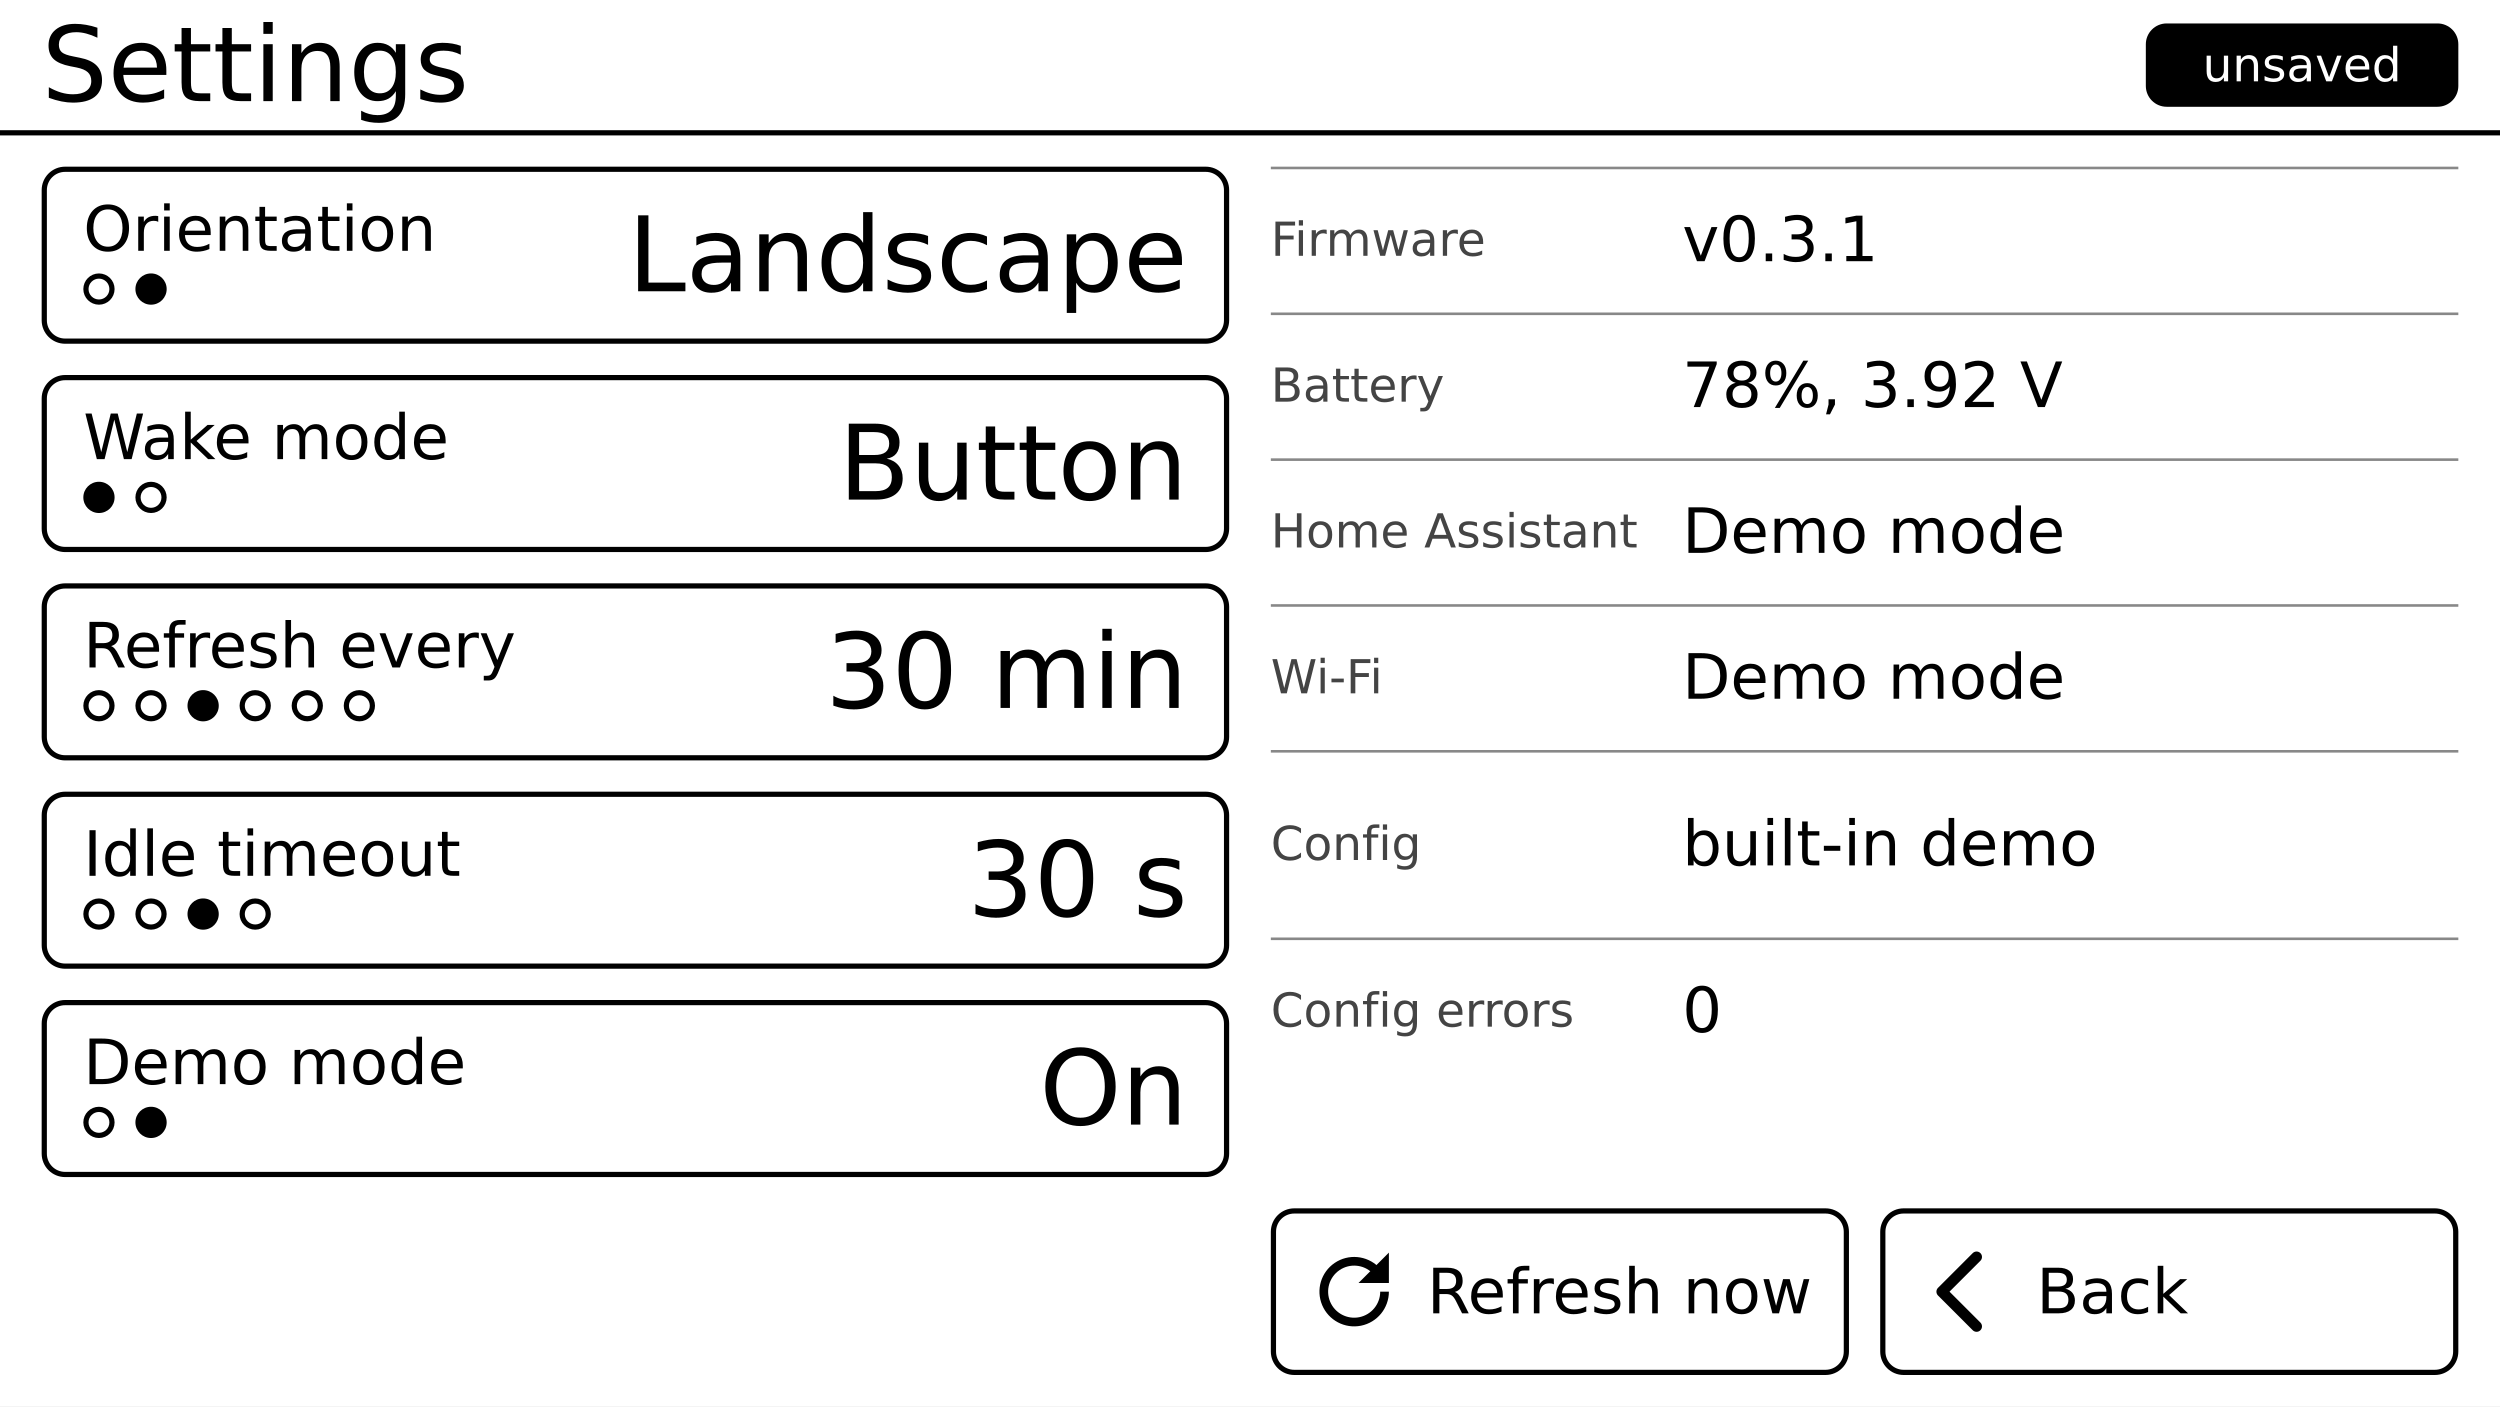
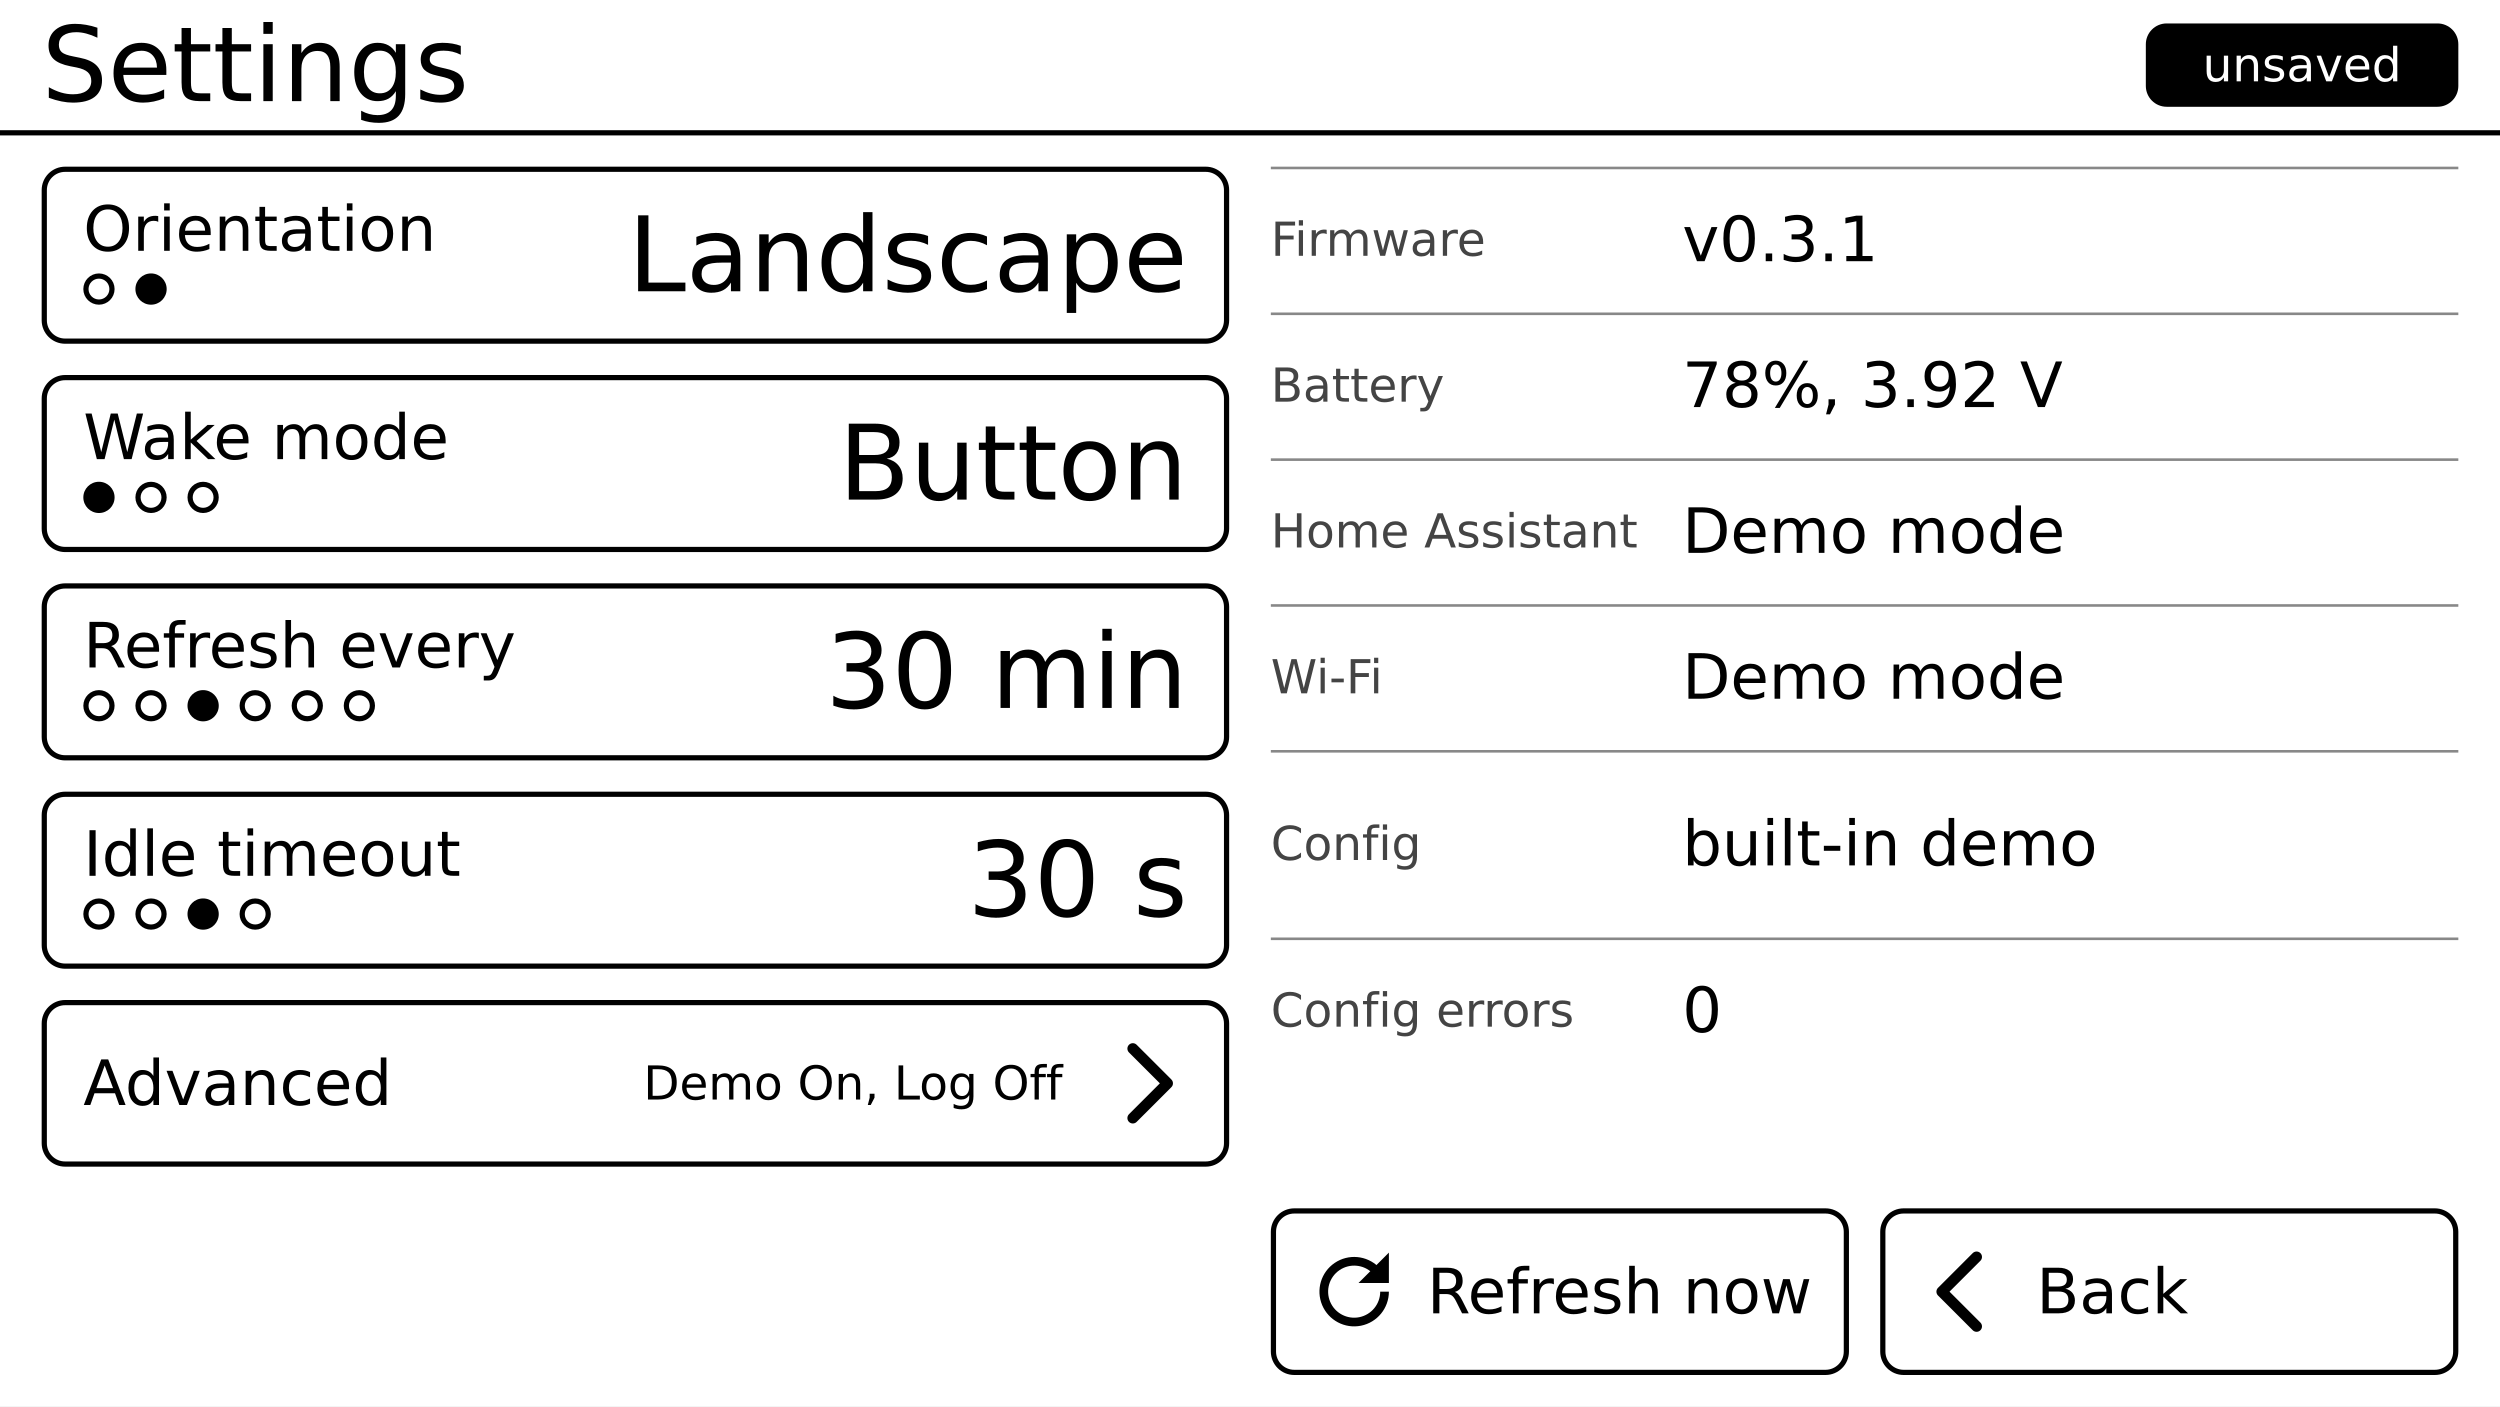
<svg xmlns="http://www.w3.org/2000/svg" xmlns:xlink="http://www.w3.org/1999/xlink" width="960" height="540" viewBox="0 0 960 540" font-family="DejaVu Sans">
  <defs>
    <symbol id="i-alert" viewBox="0 0 24 24">
      <circle cx="12" cy="12" r="10" fill="none" stroke="currentColor" stroke-width="2" />
      <line x1="12" y1="6.5" x2="12" y2="13.5" stroke="currentColor" stroke-width="2.5" />
      <circle cx="12" cy="17" r="1.5" fill="currentColor" />
-     </symbol>
-     <symbol id="i-warn" viewBox="0 0 24 24">
-       <circle cx="12" cy="12" r="10" fill="none" stroke="currentColor" stroke-width="2" />
-       <line x1="5" y1="19" x2="19" y2="5" stroke="currentColor" stroke-width="2" />
    </symbol>
    <symbol id="i-refresh" viewBox="0 0 24 24">
      <path d="M19 12 a7 7 0 1 1 -2.1 -5" fill="none" stroke="currentColor" stroke-width="2" />
      <polygon points="20,3 20,10 13,10" fill="currentColor" />
    </symbol>
    <symbol id="i-chev-l" viewBox="0 0 24 24">
      <polyline points="15,4 7,12 15,20" fill="none" stroke="currentColor" stroke-width="2.5" stroke-linejoin="round" stroke-linecap="round" />
    </symbol>
+     <symbol id="i-chev-r" viewBox="0 0 24 24">
+       <polyline points="9,4 17,12 9,20" fill="none" stroke="currentColor" stroke-width="2.5" stroke-linejoin="round" stroke-linecap="round" />
+     </symbol>
  </defs>
  <rect x="0" y="0" width="960" height="540" fill="#fff" />
-   <text x="16" y="25" font-size="40" fill="#000" dominant-baseline="central">Settings</text>
+   <text x="16" y="25" font-size="40" fill="#000" text-anchor="start" dominant-baseline="central">Settings</text>
  <rect x="824" y="9" width="120" height="32" rx="8" fill="#000" />
  <text x="884" y="25" font-size="18" fill="#fff" text-anchor="middle" dominant-baseline="central">unsaved</text>
  <rect x="0" y="50" width="960" height="2" fill="#000" />
  <g id="w-1">
    <rect id="w-1-frame" x="16" y="64" width="456" height="68" rx="8" fill="#fff" />
    <rect x="17" y="65" width="454" height="66" rx="8" fill="none" stroke="#000" stroke-width="2" />
-     <text id="w-1-label" x="32" y="88" font-size="24" fill="#000" dominant-baseline="central">Orientation</text>
+     <text id="w-1-label" x="32" y="88" font-size="24" fill="#000" text-anchor="start" dominant-baseline="central">Orientation</text>
    <circle id="w-1-pip0" cx="38" cy="111" r="5" fill="#fff" stroke="#000" stroke-width="2" />
    <circle id="w-1-pip1" cx="58" cy="111" r="6" fill="#000" />
    <text id="w-1-value" x="456" y="98" font-size="40" fill="#000" text-anchor="end" dominant-baseline="central">Landscape</text>
  </g>
  <g id="w-2">
    <rect id="w-2-frame" x="16" y="144" width="456" height="68" rx="8" fill="#fff" />
    <rect x="17" y="145" width="454" height="66" rx="8" fill="none" stroke="#000" stroke-width="2" />
-     <text id="w-2-label" x="32" y="168" font-size="24" fill="#000" dominant-baseline="central">Wake mode</text>
+     <text id="w-2-label" x="32" y="168" font-size="24" fill="#000" text-anchor="start" dominant-baseline="central">Wake mode</text>
    <circle id="w-2-pip0" cx="38" cy="191" r="6" fill="#000" />
    <circle id="w-2-pip1" cx="58" cy="191" r="5" fill="#fff" stroke="#000" stroke-width="2" />
+     <circle id="w-2-pip2" cx="78" cy="191" r="5" fill="#fff" stroke="#000" stroke-width="2" />
    <text id="w-2-value" x="456" y="178" font-size="40" fill="#000" text-anchor="end" dominant-baseline="central">Button</text>
  </g>
  <g id="w-3">
    <rect id="w-3-frame" x="16" y="224" width="456" height="68" rx="8" fill="#fff" />
    <rect x="17" y="225" width="454" height="66" rx="8" fill="none" stroke="#000" stroke-width="2" />
-     <text id="w-3-label" x="32" y="248" font-size="24" fill="#000" dominant-baseline="central">Refresh every</text>
+     <text id="w-3-label" x="32" y="248" font-size="24" fill="#000" text-anchor="start" dominant-baseline="central">Refresh every</text>
    <circle id="w-3-pip0" cx="38" cy="271" r="5" fill="#fff" stroke="#000" stroke-width="2" />
    <circle id="w-3-pip1" cx="58" cy="271" r="5" fill="#fff" stroke="#000" stroke-width="2" />
    <circle id="w-3-pip2" cx="78" cy="271" r="6" fill="#000" />
    <circle id="w-3-pip3" cx="98" cy="271" r="5" fill="#fff" stroke="#000" stroke-width="2" />
    <circle id="w-3-pip4" cx="118" cy="271" r="5" fill="#fff" stroke="#000" stroke-width="2" />
    <circle id="w-3-pip5" cx="138" cy="271" r="5" fill="#fff" stroke="#000" stroke-width="2" />
    <text id="w-3-value" x="456" y="258" font-size="40" fill="#000" text-anchor="end" dominant-baseline="central">30 min</text>
  </g>
  <g id="w-4">
    <rect id="w-4-frame" x="16" y="304" width="456" height="68" rx="8" fill="#fff" />
    <rect x="17" y="305" width="454" height="66" rx="8" fill="none" stroke="#000" stroke-width="2" />
-     <text id="w-4-label" x="32" y="328" font-size="24" fill="#000" dominant-baseline="central">Idle timeout</text>
+     <text id="w-4-label" x="32" y="328" font-size="24" fill="#000" text-anchor="start" dominant-baseline="central">Idle timeout</text>
    <circle id="w-4-pip0" cx="38" cy="351" r="5" fill="#fff" stroke="#000" stroke-width="2" />
    <circle id="w-4-pip1" cx="58" cy="351" r="5" fill="#fff" stroke="#000" stroke-width="2" />
    <circle id="w-4-pip2" cx="78" cy="351" r="6" fill="#000" />
    <circle id="w-4-pip3" cx="98" cy="351" r="5" fill="#fff" stroke="#000" stroke-width="2" />
    <text id="w-4-value" x="456" y="338" font-size="40" fill="#000" text-anchor="end" dominant-baseline="central">30 s</text>
  </g>
  <g id="w-5">
-     <rect id="w-5-frame" x="16" y="384" width="456" height="68" rx="8" fill="#fff" />
-     <rect x="17" y="385" width="454" height="66" rx="8" fill="none" stroke="#000" stroke-width="2" />
-     <text id="w-5-label" x="32" y="408" font-size="24" fill="#000" dominant-baseline="central">Demo mode</text>
-     <circle id="w-5-pip0" cx="38" cy="431" r="5" fill="#fff" stroke="#000" stroke-width="2" />
-     <circle id="w-5-pip1" cx="58" cy="431" r="6" fill="#000" />
-     <text id="w-5-value" x="456" y="418" font-size="40" fill="#000" text-anchor="end" dominant-baseline="central">On</text>
+     <rect id="w-5-frame" x="16" y="384" width="456" height="64" rx="8" fill="#fff" />
+     <rect x="17" y="385" width="454" height="62" rx="8" fill="none" stroke="#000" stroke-width="2" />
+     <text id="w-5-label" x="32" y="416" font-size="24" fill="#000" text-anchor="start" dominant-baseline="central">Advanced</text>
+     <text id="w-5-value" x="408" y="416" font-size="18" fill="#000" text-anchor="end" dominant-baseline="central">Demo On, Log Off</text>
+     <use id="w-5-icon" xlink:href="#i-chev-r" href="#i-chev-r" x="420" y="396" width="40" height="40" color="#000" />
  </g>
  <rect x="488" y="64" width="456" height="1" fill="#888" />
-   <text x="488" y="92" font-size="18" fill="#444" dominant-baseline="central">Firmware</text>
-   <text x="646" y="92" font-size="24" fill="#000" dominant-baseline="central">v0.3.1</text>
+   <text x="488" y="92" font-size="18" fill="#444" text-anchor="start" dominant-baseline="central">Firmware</text>
+   <text x="646" y="92" font-size="24" fill="#000" text-anchor="start" dominant-baseline="central">v0.3.1</text>
  <rect x="488" y="120" width="456" height="1" fill="#888" />
-   <text x="488" y="148" font-size="18" fill="#444" dominant-baseline="central">Battery</text>
-   <text x="646" y="148" font-size="24" fill="#000" dominant-baseline="central">78%, 3.92 V</text>
+   <text x="488" y="148" font-size="18" fill="#444" text-anchor="start" dominant-baseline="central">Battery</text>
+   <text x="646" y="148" font-size="24" fill="#000" text-anchor="start" dominant-baseline="central">78%, 3.92 V</text>
  <rect x="488" y="176" width="456" height="1" fill="#888" />
-   <text x="488" y="204" font-size="18" fill="#444" dominant-baseline="central">Home Assistant</text>
-   <text x="646" y="204" font-size="24" fill="#000" dominant-baseline="central">Demo mode</text>
+   <text x="488" y="204" font-size="18" fill="#444" text-anchor="start" dominant-baseline="central">Home Assistant</text>
+   <text x="646" y="204" font-size="24" fill="#000" text-anchor="start" dominant-baseline="central">Demo mode</text>
  <rect x="488" y="232" width="456" height="1" fill="#888" />
-   <text x="488" y="260" font-size="18" fill="#444" dominant-baseline="central">Wi-Fi</text>
-   <text x="646" y="260" font-size="24" fill="#000" dominant-baseline="central">Demo mode</text>
+   <text x="488" y="260" font-size="18" fill="#444" text-anchor="start" dominant-baseline="central">Wi-Fi</text>
+   <text x="646" y="260" font-size="24" fill="#000" text-anchor="start" dominant-baseline="central">Demo mode</text>
  <rect x="488" y="288" width="456" height="1" fill="#888" />
-   <text x="488" y="324" font-size="18" fill="#444" dominant-baseline="central">Config</text>
-   <text x="646" y="324" font-size="24" fill="#000" dominant-baseline="central">built-in demo</text>
+   <text x="488" y="324" font-size="18" fill="#444" text-anchor="start" dominant-baseline="central">Config</text>
+   <text x="646" y="324" font-size="24" fill="#000" text-anchor="start" dominant-baseline="central">built-in demo</text>
  <rect x="488" y="360" width="456" height="1" fill="#888" />
-   <text x="488" y="388" font-size="18" fill="#444" dominant-baseline="central">Config errors</text>
-   <text x="646" y="388" font-size="24" fill="#000" dominant-baseline="central">0</text>
+   <text x="488" y="388" font-size="18" fill="#444" text-anchor="start" dominant-baseline="central">Config errors</text>
+   <text x="646" y="388" font-size="24" fill="#000" text-anchor="start" dominant-baseline="central">0</text>
  <g id="w-6">
    <rect id="w-6-frame" x="488" y="464" width="222" height="64" rx="8" fill="#fff" />
    <rect x="489" y="465" width="220" height="62" rx="8" fill="none" stroke="#000" stroke-width="2" />
    <use id="w-6-icon" xlink:href="#i-refresh" href="#i-refresh" x="500" y="476" width="40" height="40" color="#000" />
-     <text id="w-6-label" x="548" y="496" font-size="24" fill="#000" dominant-baseline="central">Refresh now</text>
+     <text id="w-6-label" x="548" y="496" font-size="24" fill="#000" text-anchor="start" dominant-baseline="central">Refresh now</text>
  </g>
  <g id="w-7">
    <rect id="w-7-frame" x="722" y="464" width="222" height="64" rx="8" fill="#fff" />
    <rect x="723" y="465" width="220" height="62" rx="8" fill="none" stroke="#000" stroke-width="2" />
    <use id="w-7-icon" xlink:href="#i-chev-l" href="#i-chev-l" x="734" y="476" width="40" height="40" color="#000" />
-     <text id="w-7-label" x="782" y="496" font-size="24" fill="#000" dominant-baseline="central">Back</text>
+     <text id="w-7-label" x="782" y="496" font-size="24" fill="#000" text-anchor="start" dominant-baseline="central">Back</text>
  </g>
</svg>
